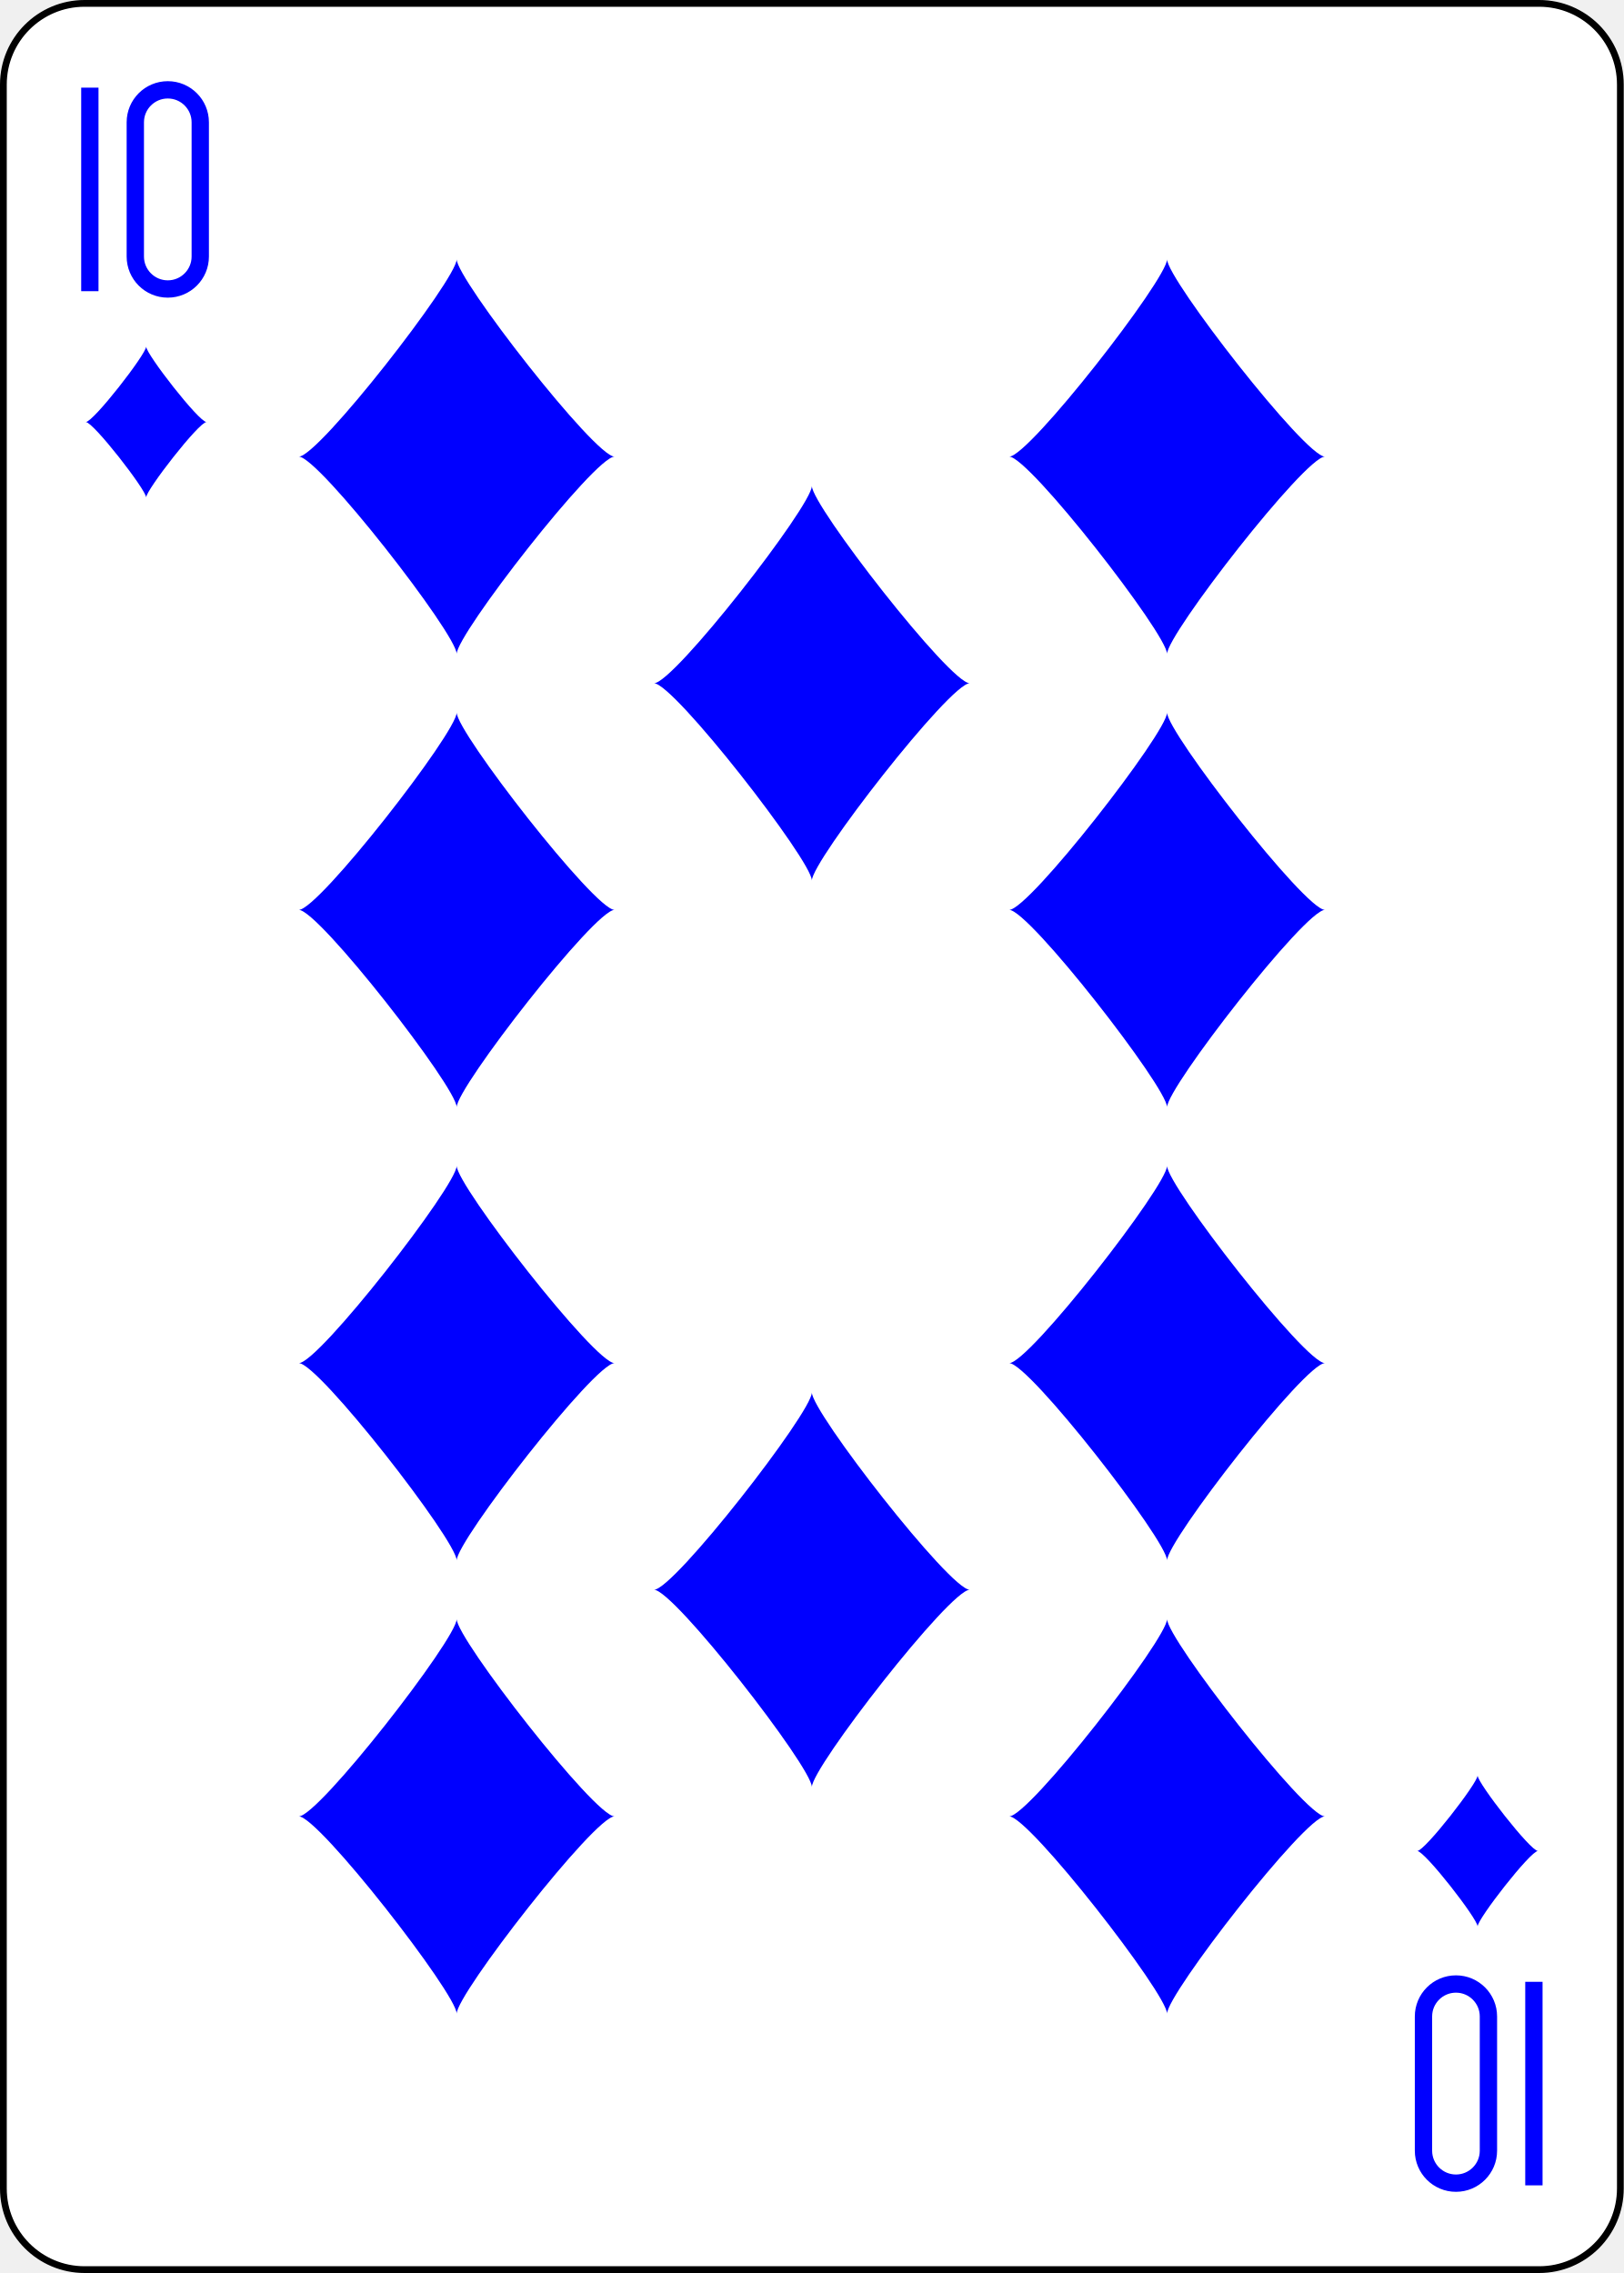
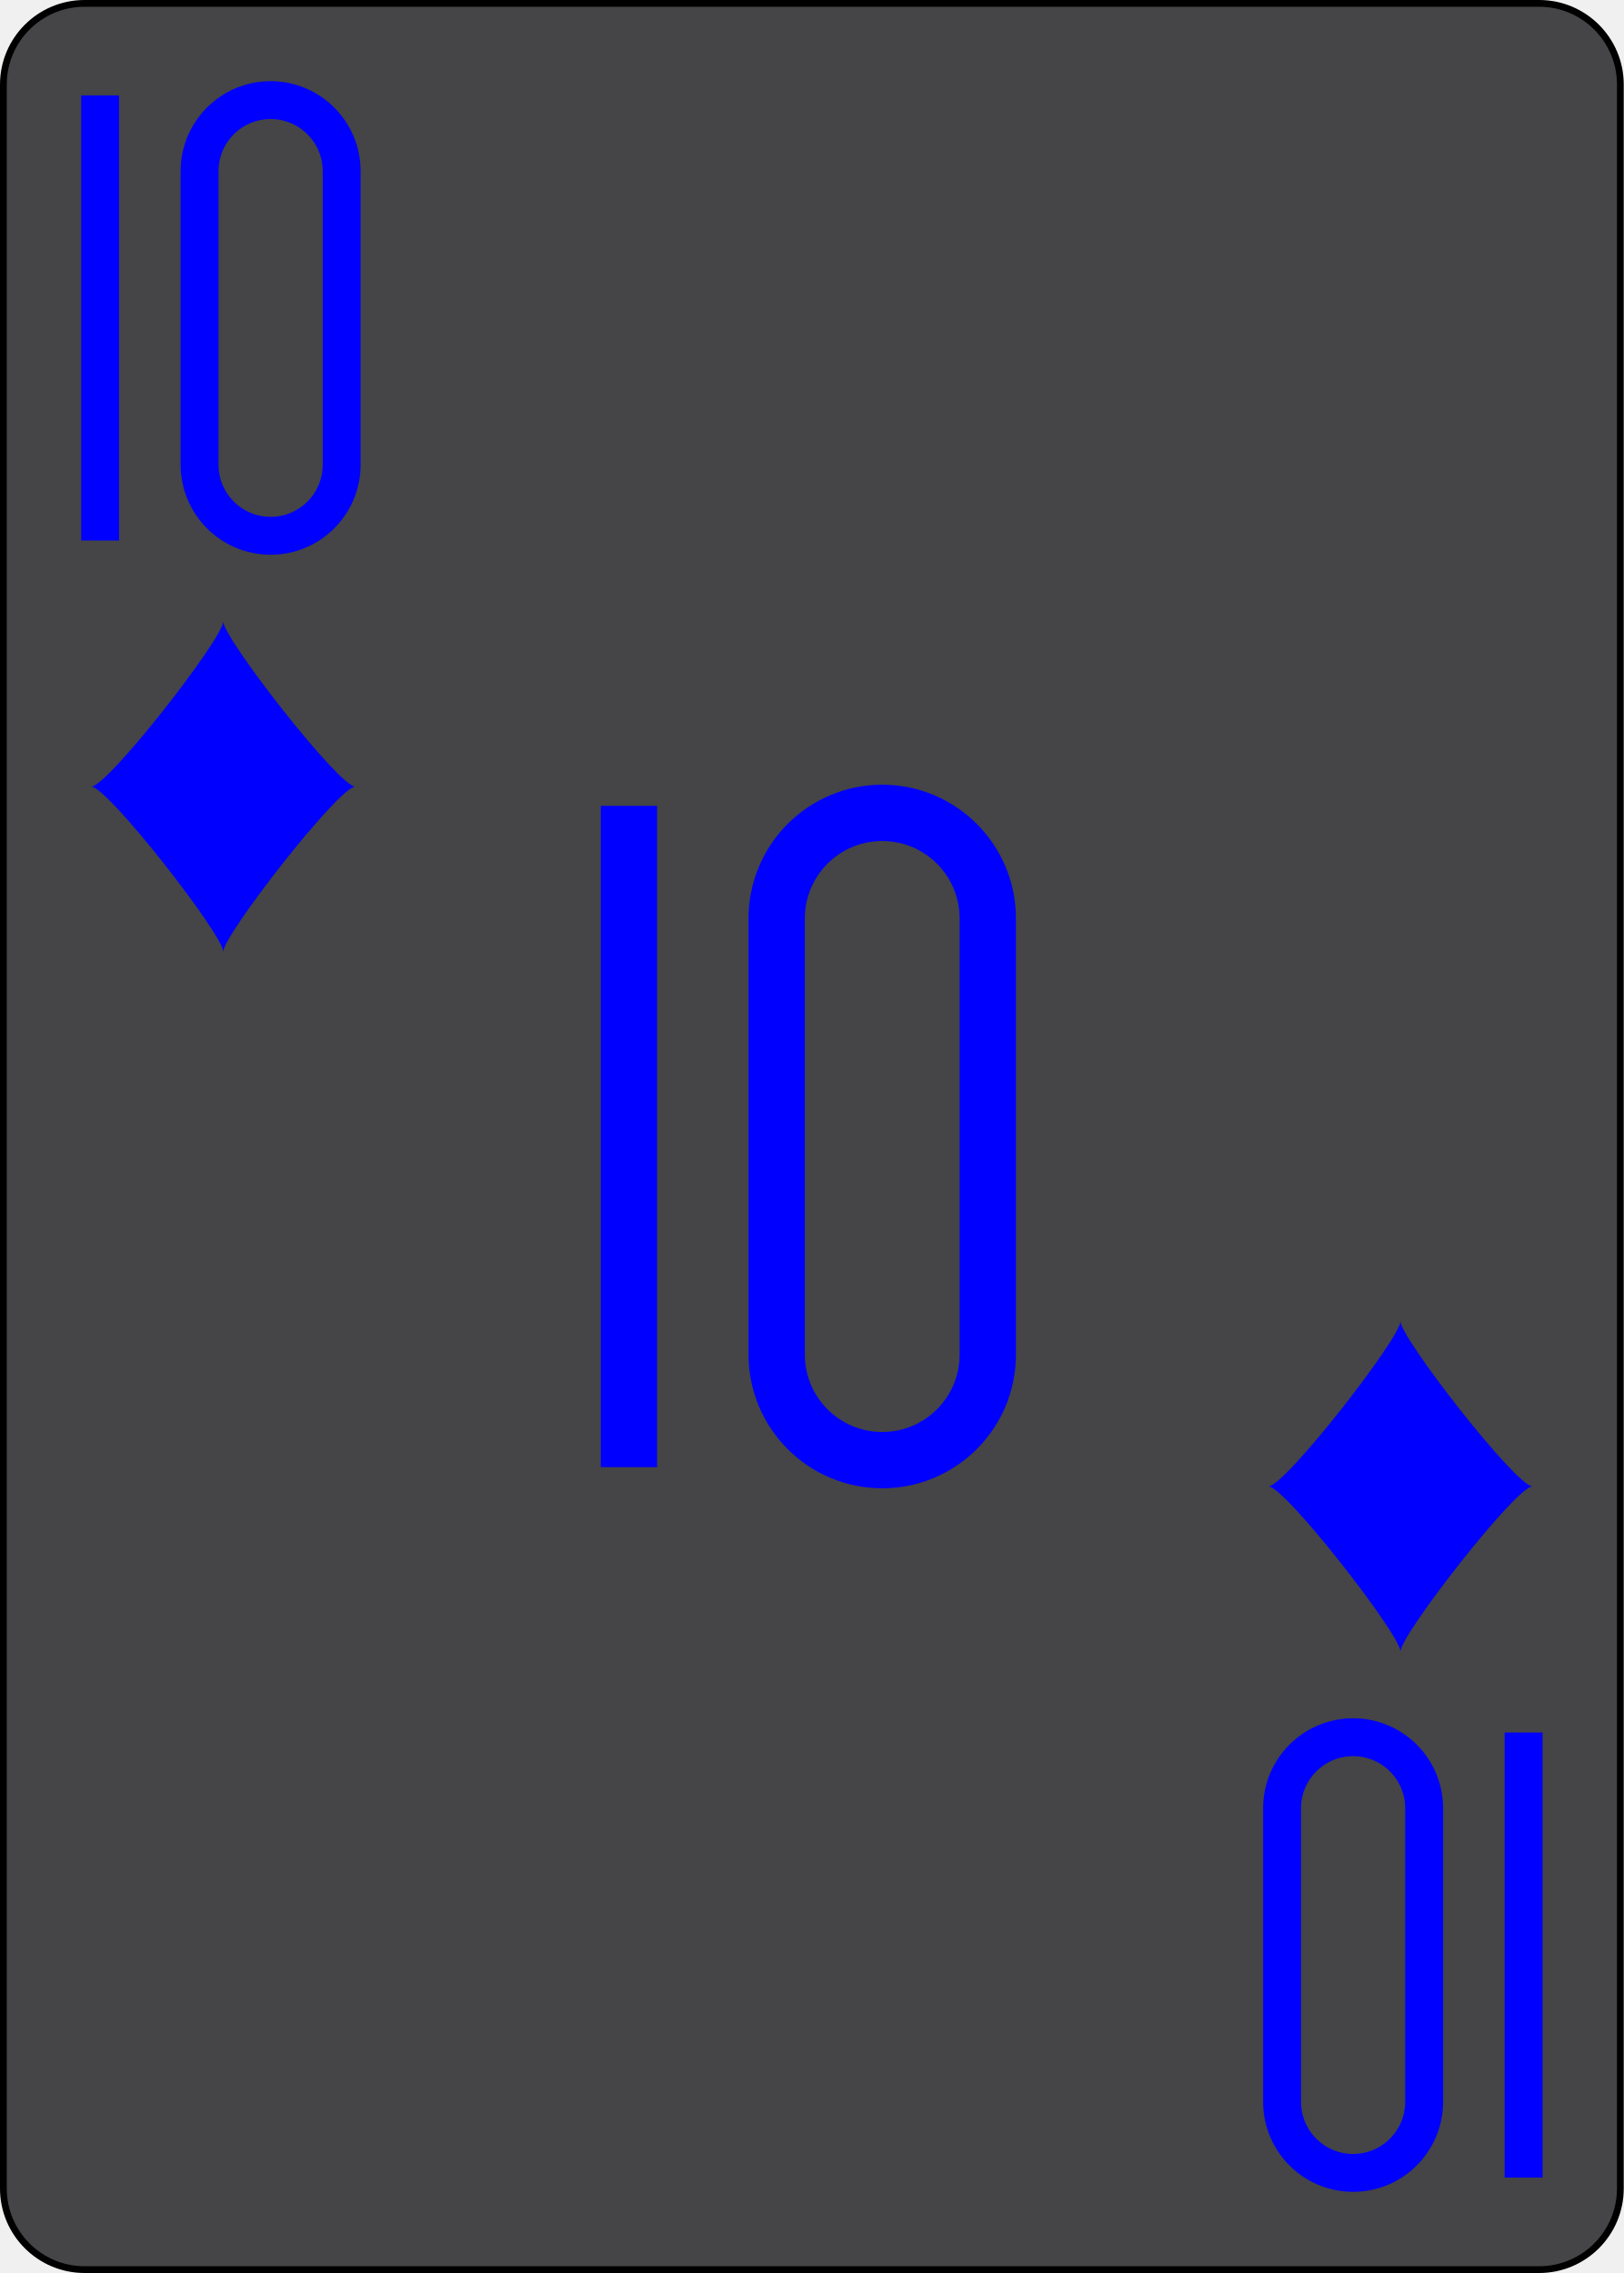
<svg xmlns="http://www.w3.org/2000/svg" xmlns:xlink="http://www.w3.org/1999/xlink" class="card" face="TD" height="3.5in" preserveAspectRatio="none" viewBox="-120 -168 240 336" width="2.5in">
  <defs>
    <symbol id="SDT" viewBox="-600 -600 1200 1200" preserveAspectRatio="xMinYMid">
      <path d="M-400 0C-350 0 0 -450 0 -500C0 -450 350 0 400 0C350 0 0 450 0 500C0 450 -350 0 -400 0Z" fill="blue" />
    </symbol>
    <symbol id="VDT" viewBox="-500 -500 1000 1000" preserveAspectRatio="xMinYMid">
      <path d="M-260 430L-260 -430M-50 0L-50 -310A150 150 0 0 1 250 -310L250 310A150 150 0 0 1 -50 310Z" stroke="blue" stroke-width="80" stroke-linecap="square" stroke-miterlimit="1.5" fill="none" />
    </symbol>
  </defs>
-   <rect width="239" height="335" x="-119.5" y="-167.5" rx="12" ry="12" fill="white" stroke="black" />
-   <use xlink:href="#VDT" height="32" width="32" x="-114.4" y="-156" />
-   <use xlink:href="#SDT" height="26.769" width="26.769" x="-111.784" y="-119" />
-   <use xlink:href="#SDT" height="70" width="70" x="-87.501" y="-135.501" />
-   <use xlink:href="#SDT" height="70" width="70" x="17.501" y="-135.501" />
-   <use xlink:href="#SDT" height="70" width="70" x="-87.501" y="-68.5" />
-   <use xlink:href="#SDT" height="70" width="70" x="17.501" y="-68.5" />
-   <use xlink:href="#SDT" height="70" width="70" x="-35" y="-102" />
+   <rect width="239" height="335" x="-119.5" y="-167.5" rx="12" ry="12" fill="#454446" stroke="black" />
+   <use xlink:href="#VDT" height="70" width="70" x="-122" y="-156" />
+   <use xlink:href="#SDT" height="58.558" width="58.558" x="-116.279" y="-81" />
+   <use xlink:href="#VDT" height="104" width="104" x="-52" y="-52" />
  <g transform="rotate(180)">
-     <use xlink:href="#VDT" height="32" width="32" x="-114.4" y="-156" />
-     <use xlink:href="#SDT" height="26.769" width="26.769" x="-111.784" y="-119" />
-     <use xlink:href="#SDT" height="70" width="70" x="-87.501" y="-135.501" />
-     <use xlink:href="#SDT" height="70" width="70" x="17.501" y="-135.501" />
-     <use xlink:href="#SDT" height="70" width="70" x="-87.501" y="-68.5" />
-     <use xlink:href="#SDT" height="70" width="70" x="17.501" y="-68.5" />
-     <use xlink:href="#SDT" height="70" width="70" x="-35" y="-102" />
+     <use xlink:href="#VDT" height="70" width="70" x="-122" y="-156" />
+     <use xlink:href="#SDT" height="58.558" width="58.558" x="-116.279" y="-81" />
  </g>
</svg>
